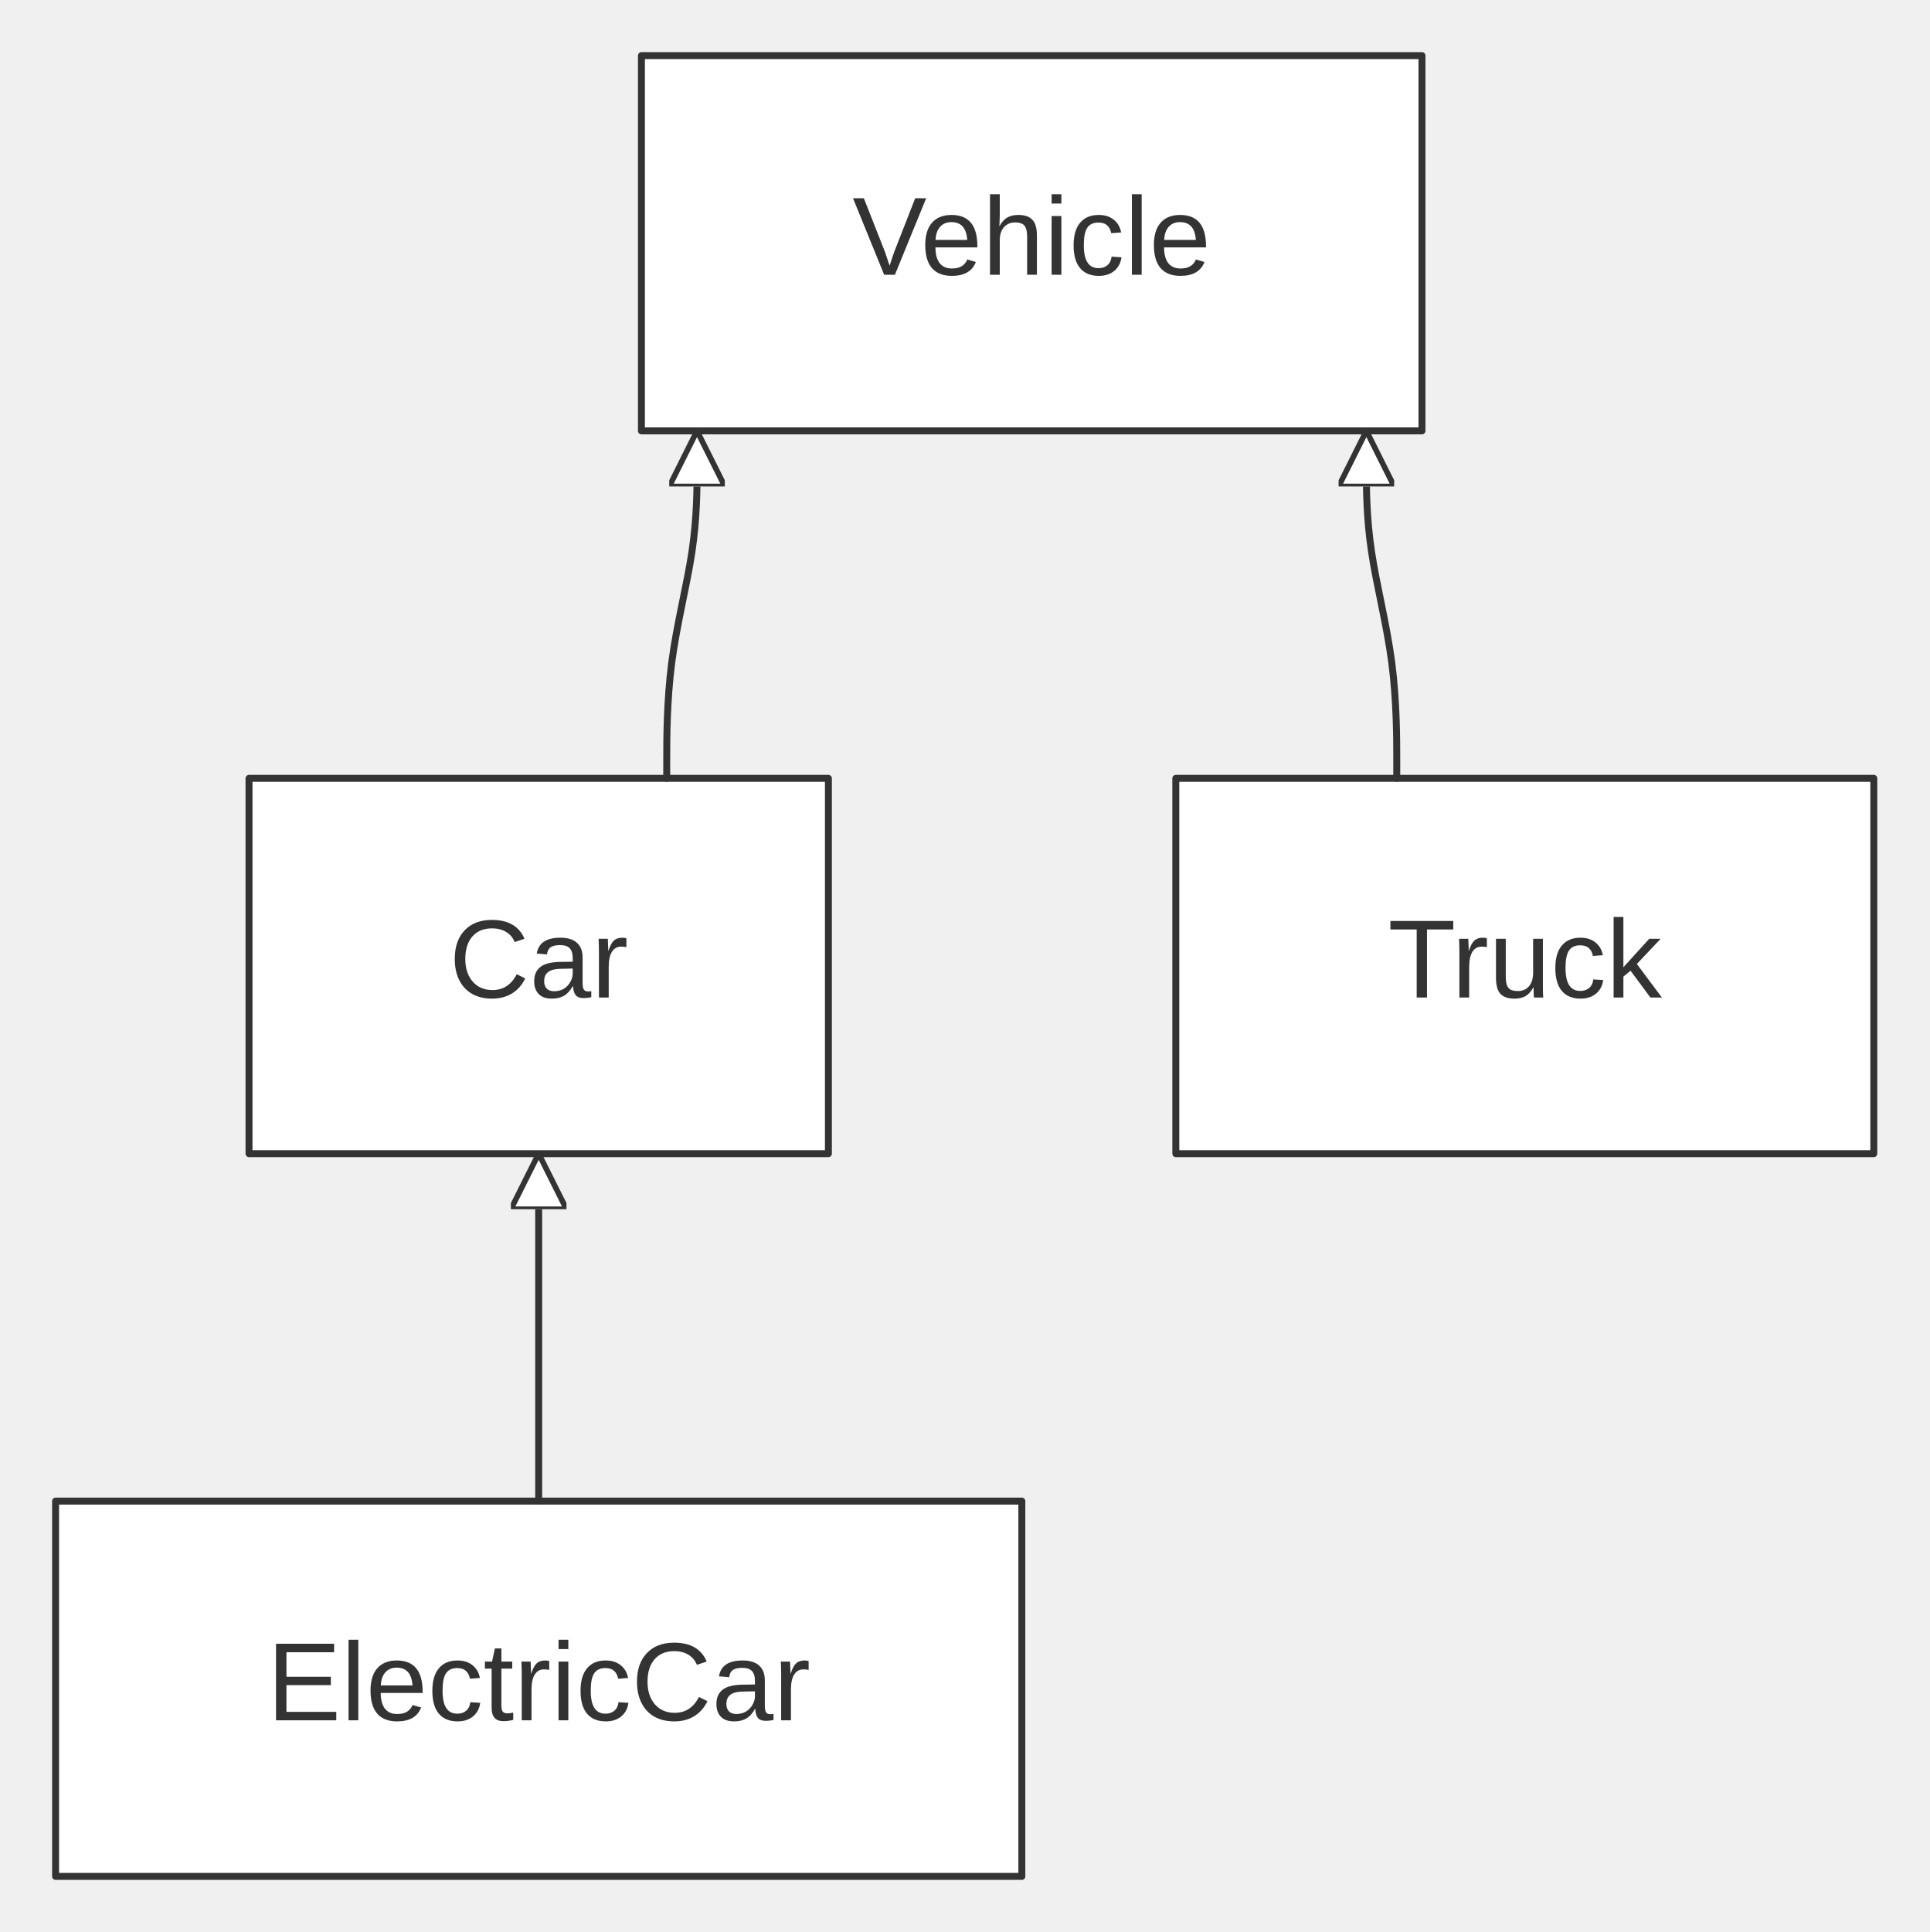
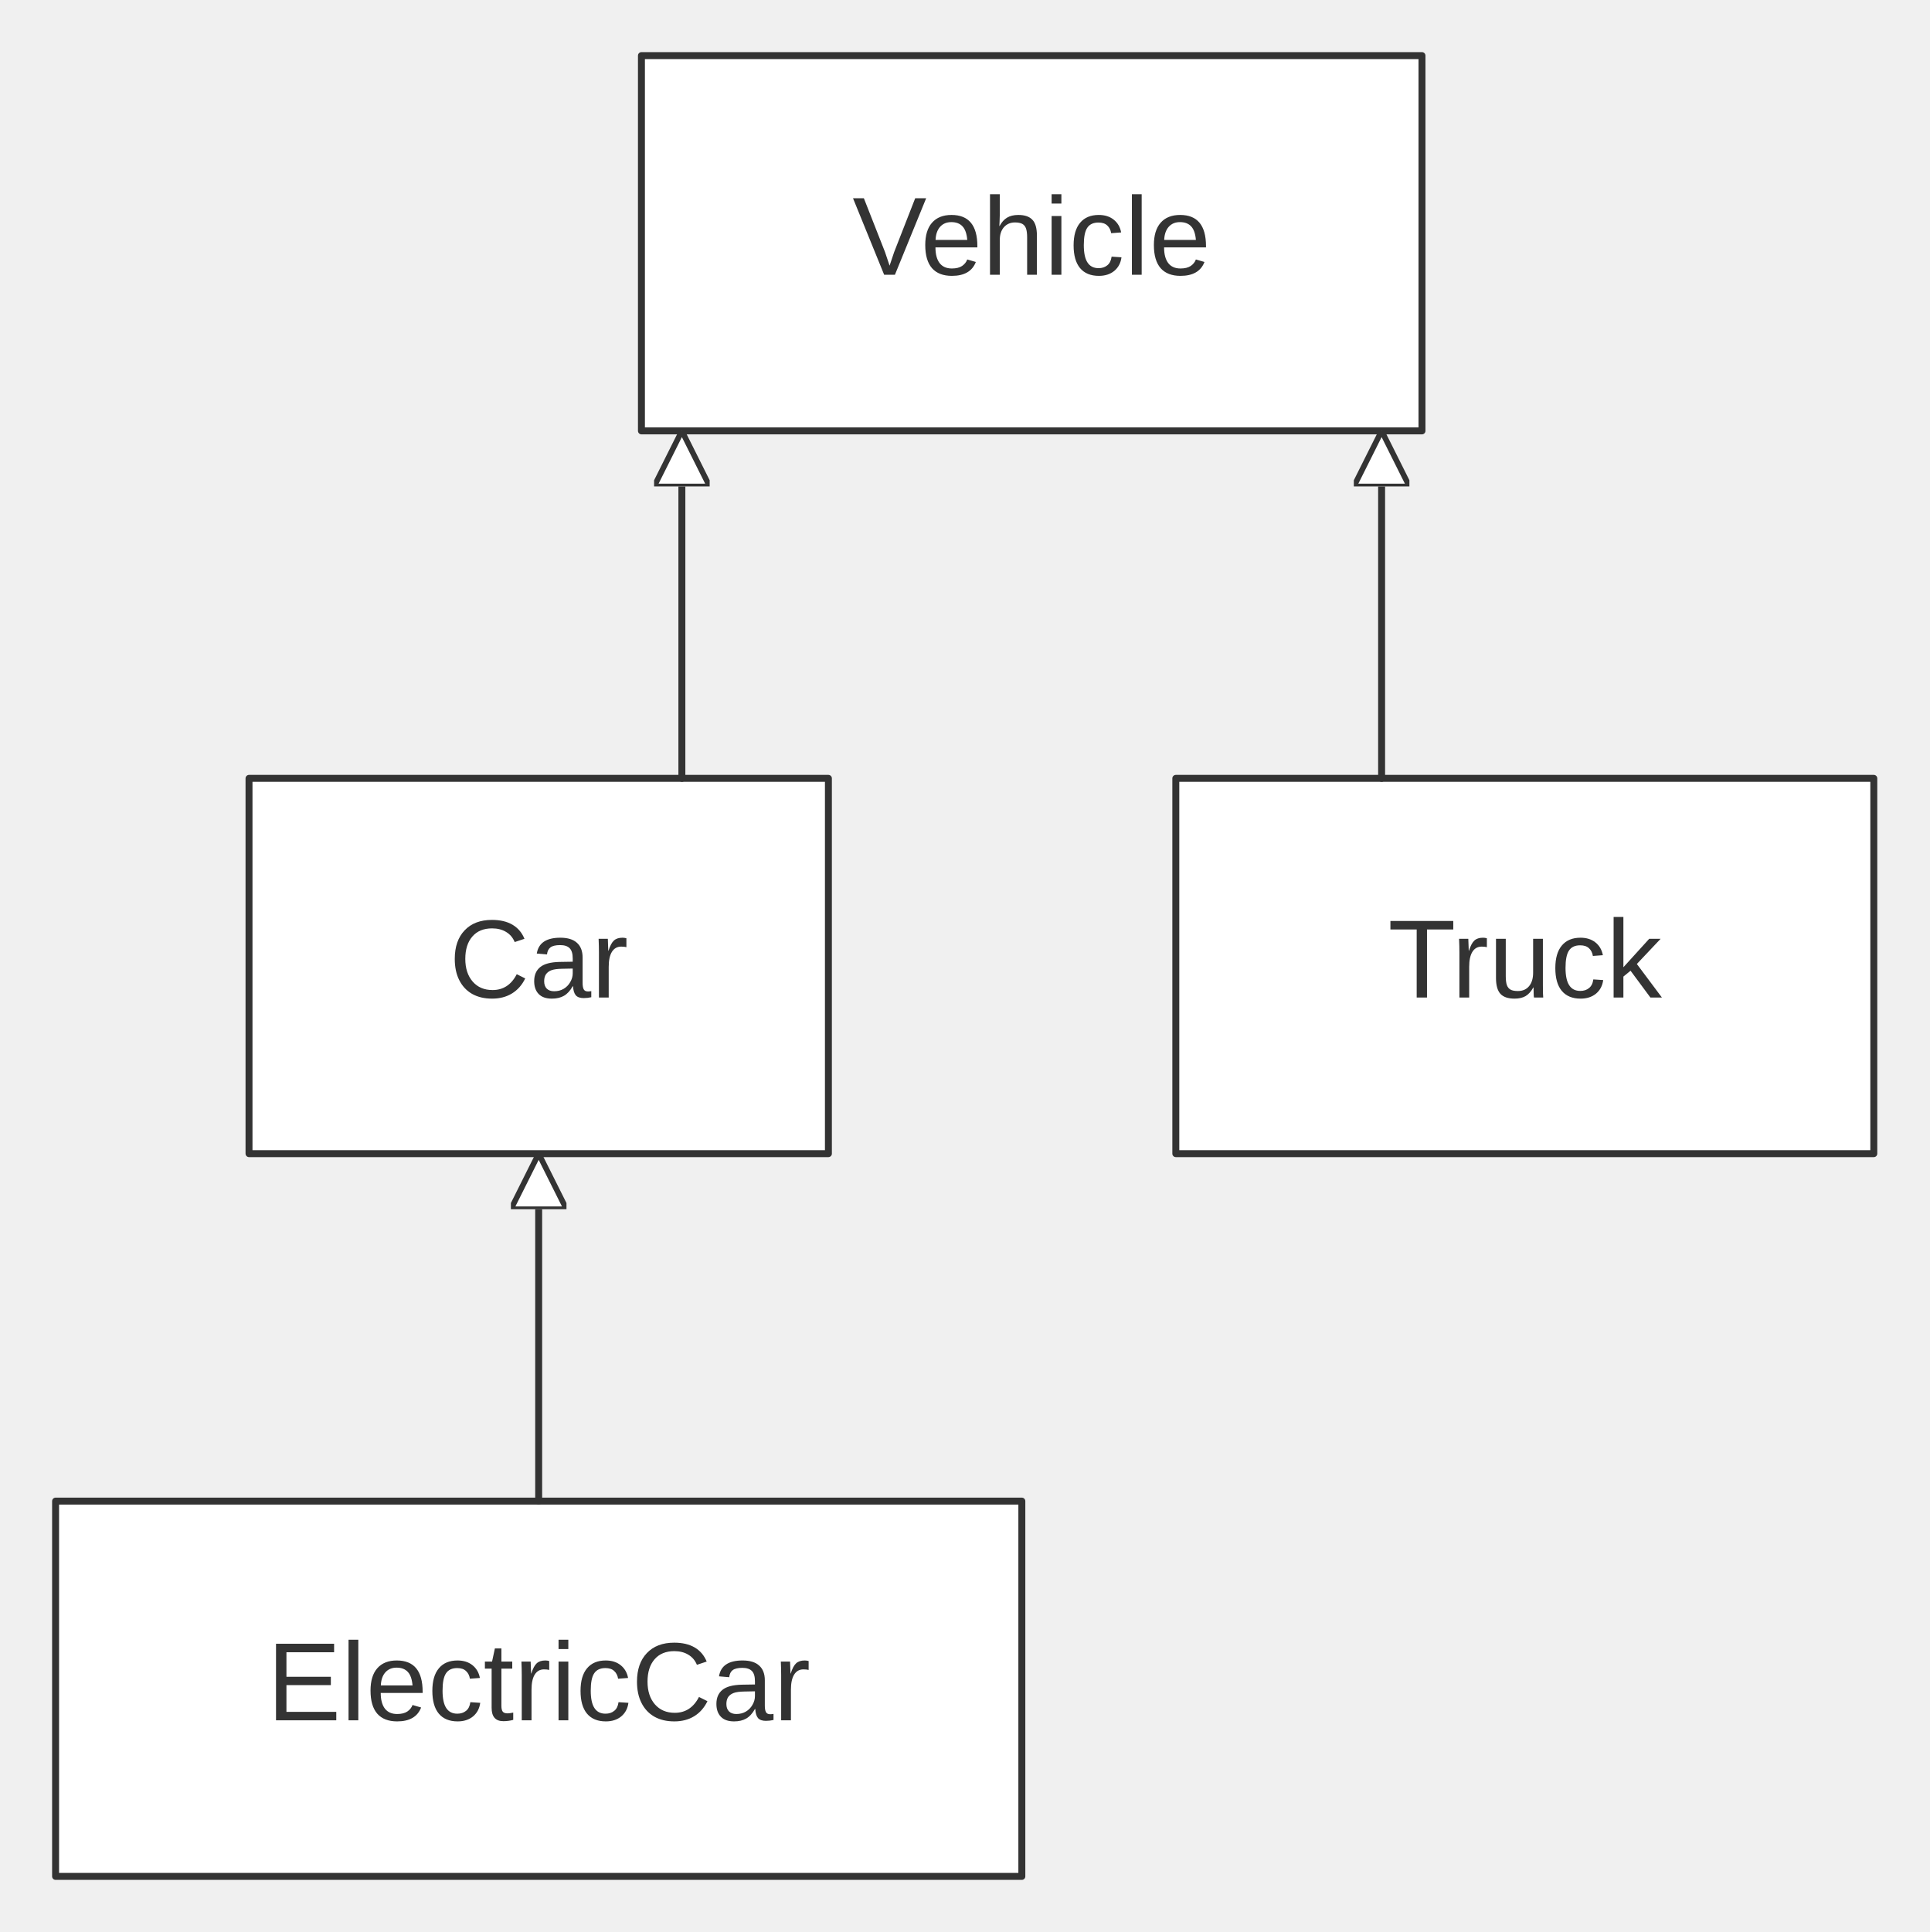
<svg xmlns="http://www.w3.org/2000/svg" width="100%" viewBox="0 0 277.69 278.00" style="max-width: 277.69px; background-color: transparent;" font-family="&quot;trebuchet ms&quot;, verdana, arial, sans-serif" font-size="16.00">
  <defs>
    <marker id="arrowhead" viewBox="0 0 10.00 10.00" refX="5.00" refY="5.00" markerWidth="8.00" markerHeight="8.00" orient="auto-start-reverse" markerUnits="userSpaceOnUse">
      <path d="M 0 0 L 10.00 5.00 L 0 10.00 z" fill="#333" />
    </marker>
    <marker id="crosshead" viewBox="0 0 11.00 11.00" refX="12.00" refY="5.20" markerWidth="11.00" markerHeight="11.00" orient="auto-start-reverse" markerUnits="userSpaceOnUse">
      <path d="M 1,1 l 9,9 M 10,1 l -9,9" stroke="#333" stroke-width="2" />
    </marker>
    <marker id="circlehead" viewBox="0 0 10.00 10.00" refX="11.00" refY="5.00" markerWidth="11.00" markerHeight="11.00" orient="auto-start-reverse" markerUnits="userSpaceOnUse">
      <circle cx="5" cy="5" r="5" stroke="#333" stroke-width="1" fill="#333" />
    </marker>
    <marker id="open-arrowhead" viewBox="0 0 10.00 10.00" refX="5.00" refY="5.00" markerWidth="8.00" markerHeight="8.00" orient="auto-start-reverse" markerUnits="userSpaceOnUse">
      <polygon points="0,0 10.00,5.00 0,10.00" fill="white" stroke="#333" stroke-width="1" />
    </marker>
    <marker id="diamondhead" viewBox="0 0 12.00 12.00" refX="6.00" refY="6.00" markerWidth="12.00" markerHeight="12.00" orient="auto-start-reverse" markerUnits="userSpaceOnUse">
      <polygon points="0,6.00 6.00,0 12.00,6.00 6.00,12.00" fill="#333" />
    </marker>
    <marker id="open-diamondhead" viewBox="0 0 12.00 12.00" refX="6.00" refY="6.00" markerWidth="12.00" markerHeight="12.00" orient="auto-start-reverse" markerUnits="userSpaceOnUse">
      <polygon points="0,6.00 6.00,0 12.00,6.00 6.00,12.00" fill="white" stroke="#333" stroke-width="1" />
    </marker>
  </defs>
  <g transform="translate(0.00,0.00)">
    <g class="nodes">
      <rect x="35.84" y="112.00" width="83.39" height="54.00" fill="white" stroke="#333" stroke-width="1.00" stroke-linejoin="round" />
      <text x="77.53" y="139.00" text-anchor="middle" dominant-baseline="middle" fill="#333">Car</text>
      <rect x="8.00" y="216.00" width="139.07" height="54.00" fill="white" stroke="#333" stroke-width="1.00" stroke-linejoin="round" />
      <text x="77.53" y="243.00" text-anchor="middle" dominant-baseline="middle" fill="#333">ElectricCar</text>
      <rect x="169.23" y="112.00" width="100.46" height="54.00" fill="white" stroke="#333" stroke-width="1.00" stroke-linejoin="round" />
      <text x="219.46" y="139.00" text-anchor="middle" dominant-baseline="middle" fill="#333">Truck</text>
      <rect x="92.32" y="8.00" width="112.34" height="54.00" fill="white" stroke="#333" stroke-width="1.00" stroke-linejoin="round" />
      <text x="148.49" y="35.00" text-anchor="middle" dominant-baseline="middle" fill="#333">Vehicle</text>
    </g>
    <g class="edgePaths">
-       <path d="M100.32,66.00 L100.32,68.11 C100.32,70.22 100.32,74.44 99.60,79.33 C98.87,84.22 97.41,89.78 96.68,95.33 C95.96,100.89 95.96,106.44 95.96,109.22 L95.96,112.00" stroke="#333" stroke-width="1.00" fill="none" stroke-linecap="round" stroke-linejoin="round" marker-start="url(#open-arrowhead)" />
-       <path d="M196.66,66.00 L196.66,68.11 C196.66,70.22 196.66,74.44 197.39,79.33 C198.12,84.22 199.58,89.78 200.31,95.33 C201.03,100.89 201.03,106.44 201.03,109.22 L201.03,112.00" stroke="#333" stroke-width="1.00" fill="none" stroke-linecap="round" stroke-linejoin="round" marker-start="url(#open-arrowhead)" />
+       <path d="M98.14,66.00 L98.14,112.00" stroke="#333" stroke-width="1.00" fill="none" stroke-linecap="round" stroke-linejoin="round" marker-start="url(#open-arrowhead)" />
+       <path d="M198.85,66.00 L198.85,112.00" stroke="#333" stroke-width="1.00" fill="none" stroke-linecap="round" stroke-linejoin="round" marker-start="url(#open-arrowhead)" />
      <path d="M77.53,170.00 L77.53,216.00" stroke="#333" stroke-width="1.00" fill="none" stroke-linecap="round" stroke-linejoin="round" marker-start="url(#open-arrowhead)" />
    </g>
    <g class="edgeLabels">
    </g>
  </g>
</svg>
